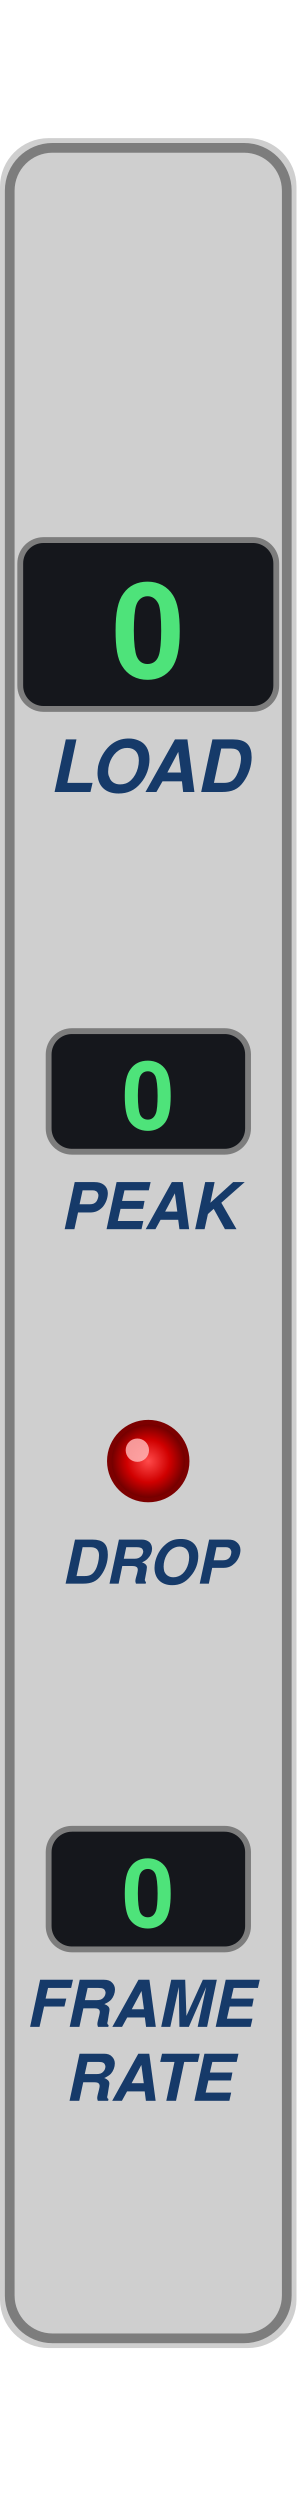
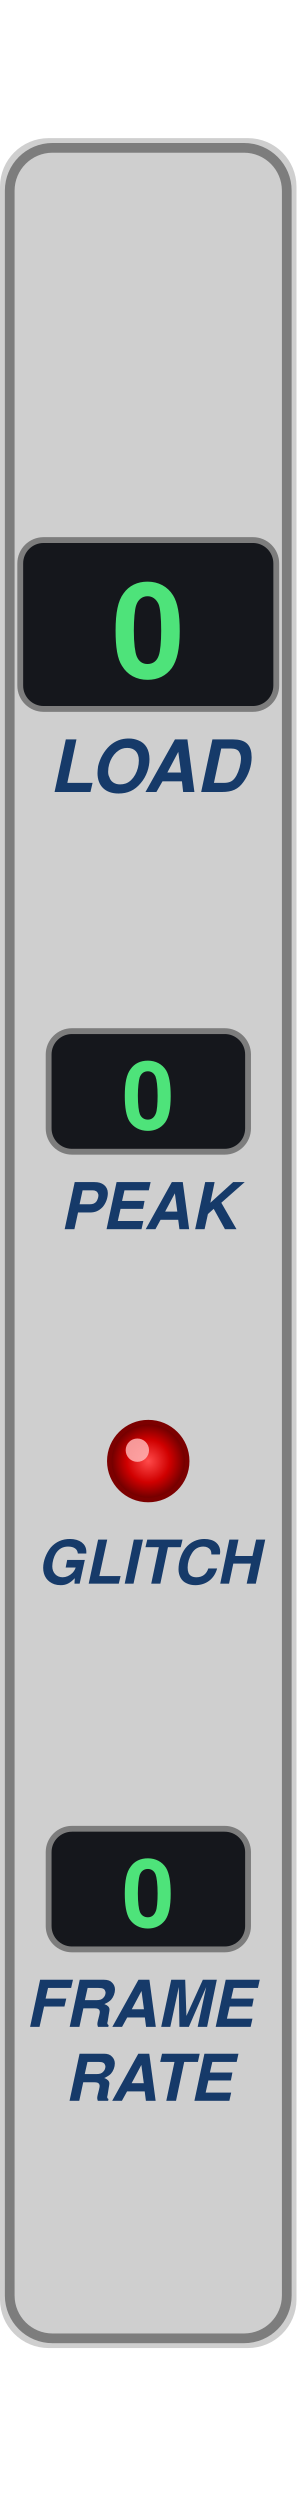
<svg xmlns="http://www.w3.org/2000/svg" width="15.24mm" height="128.5mm" viewBox="3.9 0 15.24 128.5" font-family="Arial Narrow, Helvetica, Arial, sans-serif">
  <defs>
    <linearGradient id="metalStripV" x1="0" y1="0" x2="1" y2="0">
      <stop offset="0" stop-color="#f8f8f8" />
      <stop offset="0.45" stop-color="#d8dbdd" />
      <stop offset="0.7" stop-color="#f4f4f4" />
      <stop offset="1" stop-color="#9a9a9a" />
    </linearGradient>
    <linearGradient id="metalStripH" x1="0" y1="0" x2="0" y2="1">
      <stop offset="0" stop-color="#f8f8f8" />
      <stop offset="0.45" stop-color="#d8dbdd" />
      <stop offset="0.7" stop-color="#f4f4f4" />
      <stop offset="1" stop-color="#9a9a9a" />
    </linearGradient>
    <radialGradient id="metalDisc">
      <stop offset="0" stop-color="#f8f8f8" />
      <stop offset="0.45" stop-color="#d8dbdd" />
      <stop offset="0.7" stop-color="#f4f4f4" />
      <stop offset="1" stop-color="#9a9a9a" />
    </radialGradient>
    <radialGradient id="blueRing">
      <stop offset="0" stop-color="#1688cc" />
      <stop offset="0.55" stop-color="#006da8" />
      <stop offset="1" stop-color="#003d62" />
    </radialGradient>
    <radialGradient id="orangeRing">
      <stop offset="0" stop-color="#f2953a" />
      <stop offset="0.55" stop-color="#d06b00" />
      <stop offset="1" stop-color="#6f3800" />
    </radialGradient>
    <radialGradient id="greenRing">
      <stop offset="0" stop-color="#3ec06a" />
      <stop offset="0.55" stop-color="#149146" />
      <stop offset="1" stop-color="#0a4a24" />
    </radialGradient>
    <radialGradient id="purpleRing">
      <stop offset="0" stop-color="#a07ae0" />
      <stop offset="0.55" stop-color="#7548c0" />
      <stop offset="1" stop-color="#3d2268" />
    </radialGradient>
    <radialGradient id="blueDial">
      <stop offset="0" stop-color="#1d79b7" />
      <stop offset="0.6" stop-color="#00639a" />
      <stop offset="1" stop-color="#00456e" />
    </radialGradient>
    <radialGradient id="knobCap">
      <stop offset="0" stop-color="#f8f8f8" />
      <stop offset="0.4" stop-color="#bfc3c5" />
      <stop offset="0.62" stop-color="#f4f4f4" />
      <stop offset="1" stop-color="#777777" />
    </radialGradient>
    <radialGradient id="redLed">
      <stop offset="0" stop-color="#ff4a4a" />
      <stop offset="0.55" stop-color="#d00000" />
      <stop offset="1" stop-color="#650000" />
    </radialGradient>
    <radialGradient id="greenLed">
      <stop offset="0" stop-color="#5cf07a" />
      <stop offset="0.55" stop-color="#12a531" />
      <stop offset="1" stop-color="#054d15" />
    </radialGradient>
    <radialGradient id="orangeLed">
      <stop offset="0" stop-color="#ffbf5c" />
      <stop offset="0.55" stop-color="#ef7d00" />
      <stop offset="1" stop-color="#7a3a00" />
    </radialGradient>
  </defs>
  <g transform="translate(3.9 7.0994)">
    <rect x="0" y="0" width="15.24" height="113.591" rx="2.5" fill="#cfcfcf" />
    <rect x="0.5" y="0.5" width="14.24" height="112.591" rx="2.2" fill="none" stroke="#7d7d7d" stroke-width="0.5" />
    <g data-wcoast-param="load" data-wcoast-role="readout" data-wcoast-cx="7.62" data-wcoast-cy="25.00" data-wcoast-w="13.16">
      <rect x="1.04" y="20.66" width="13.16" height="8.68" rx="1.2" fill="#15171c" stroke="#7d7d7d" stroke-width="0.3" />
      <text x="7.62" y="27.69" data-wcoast-role="readout-text" font-size="6.77" font-weight="700" fill="#4ee37a" text-anchor="middle" font-family="Arial Narrow, Helvetica, Arial, sans-serif">0</text>
      <text x="7.62" y="33.608" font-size="3.706" font-weight="700" font-style="italic" fill="#163a69" text-anchor="middle" font-family="Arial Narrow, Helvetica, Arial, sans-serif" data-wcoast-label-for="load">LOAD</text>
    </g>
    <g data-wcoast-param="peak" data-wcoast-role="readout" data-wcoast-cx="7.62" data-wcoast-cy="49.00" data-wcoast-w="10.25">
      <rect x="2.5" y="45.9" width="10.25" height="6.2" rx="1.2" fill="#15171c" stroke="#7d7d7d" stroke-width="0.3" />
      <text x="7.62" y="50.92" data-wcoast-role="readout-text" font-size="4.84" font-weight="700" fill="#4ee37a" text-anchor="middle" font-family="Arial Narrow, Helvetica, Arial, sans-serif">0</text>
      <text x="7.62" y="56.08" font-size="3.306" font-weight="700" font-style="italic" fill="#163a69" text-anchor="middle" font-family="Arial Narrow, Helvetica, Arial, sans-serif" data-wcoast-label-for="peak">PEAK</text>
    </g>
    <g data-wcoast-param="under">
      <circle cx="7.62" cy="68" r="2" fill="url(#redLed)" stroke="#7c0000" stroke-width="0.237" data-wcoast-role="step-indicator" data-wcoast-step="on" />
      <circle cx="7.06" cy="67.44" r="0.60" fill="#ffb4b4" opacity="0.85" data-wcoast-role="led-gloss" pointer-events="none" />
-       <text x="7.62" y="74.3" font-size="3.106" font-weight="700" font-style="italic" fill="#163a69" text-anchor="middle" font-family="Arial Narrow, Helvetica, Arial, sans-serif">DROP</text>
+       <text x="7.62" y="74.3" font-size="3.106" font-weight="700" font-style="italic" fill="#163a69" text-anchor="middle" font-family="Arial Narrow, Helvetica, Arial, sans-serif">GLITCH</text>
    </g>
    <g data-wcoast-param="fps" data-wcoast-role="readout" data-wcoast-cx="7.62" data-wcoast-cy="90.00" data-wcoast-w="10.25">
      <rect x="2.5" y="86.9" width="10.25" height="6.2" rx="1.2" fill="#15171c" stroke="#7d7d7d" stroke-width="0.3" />
      <text x="7.62" y="91.92" data-wcoast-role="readout-text" font-size="4.84" font-weight="700" fill="#4ee37a" text-anchor="middle" font-family="Arial Narrow, Helvetica, Arial, sans-serif">0</text>
      <text x="7.62" y="97.08" font-size="3.306" font-weight="700" font-style="italic" fill="#163a69" text-anchor="middle" font-family="Arial Narrow, Helvetica, Arial, sans-serif" data-wcoast-label-for="fps">
        <tspan x="7.62" dy="0">FRAME</tspan>
        <tspan x="7.62" dy="3.8">RATE</tspan>
      </text>
    </g>
  </g>
</svg>
